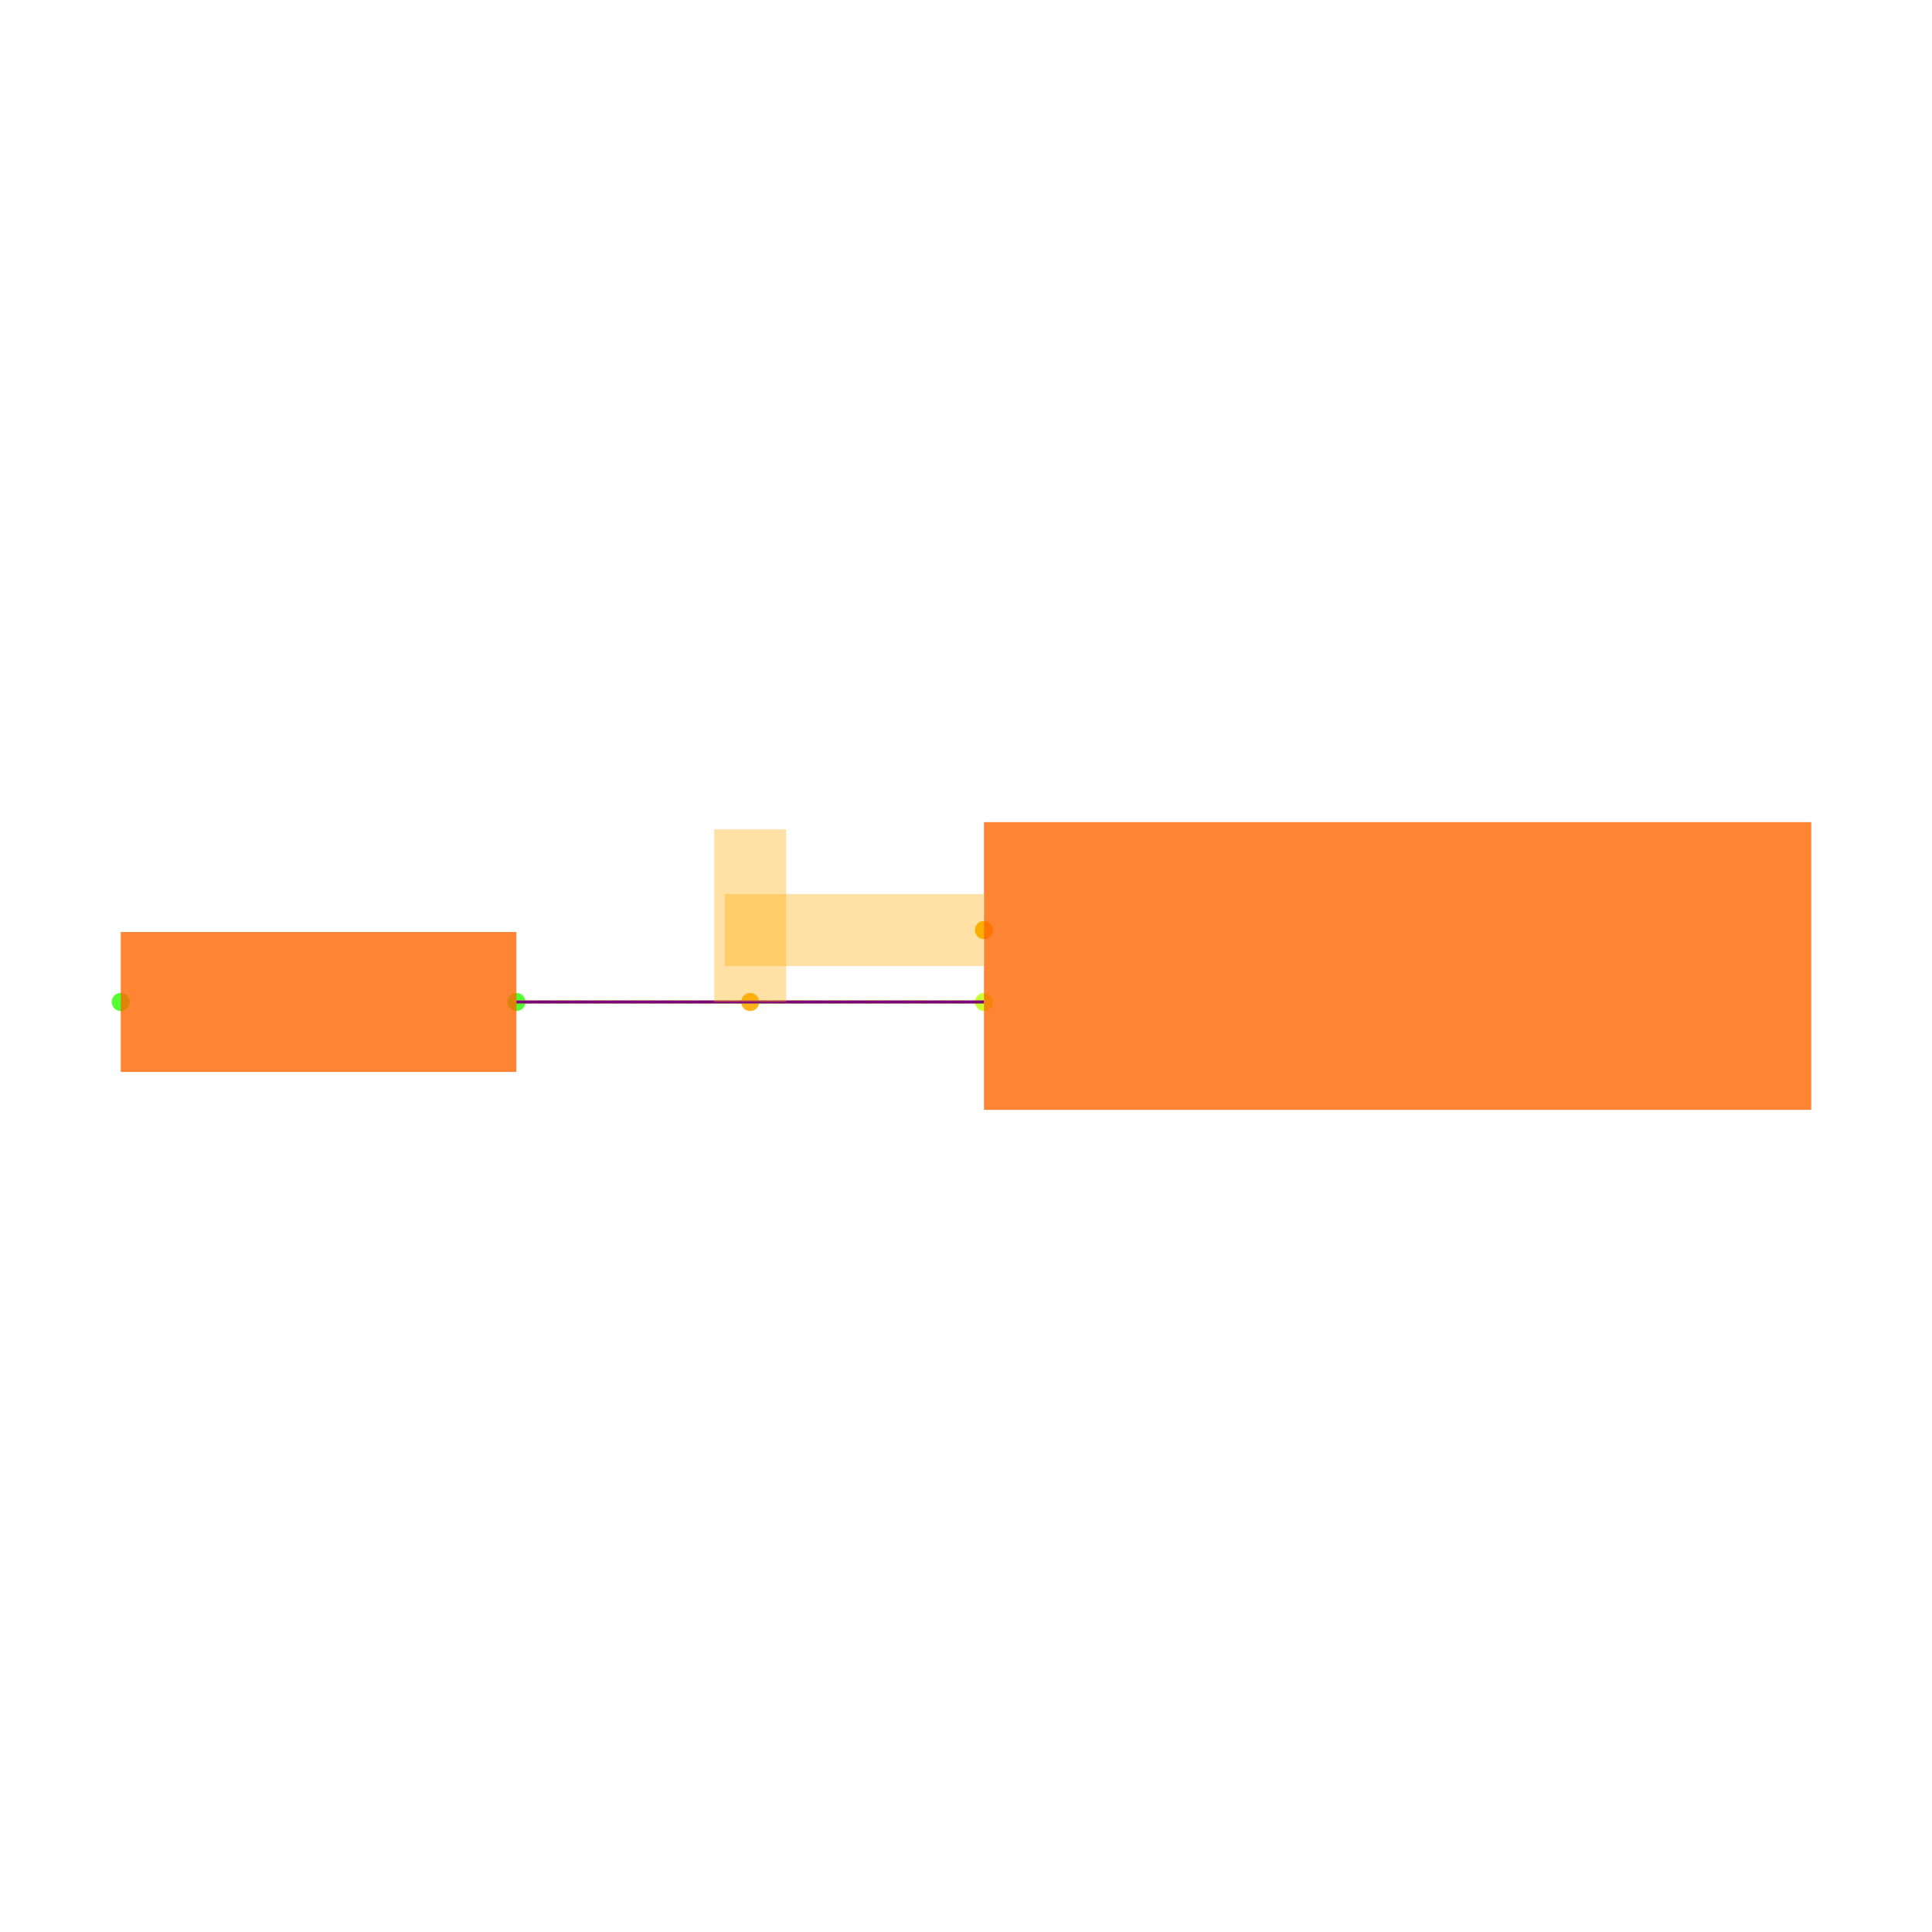
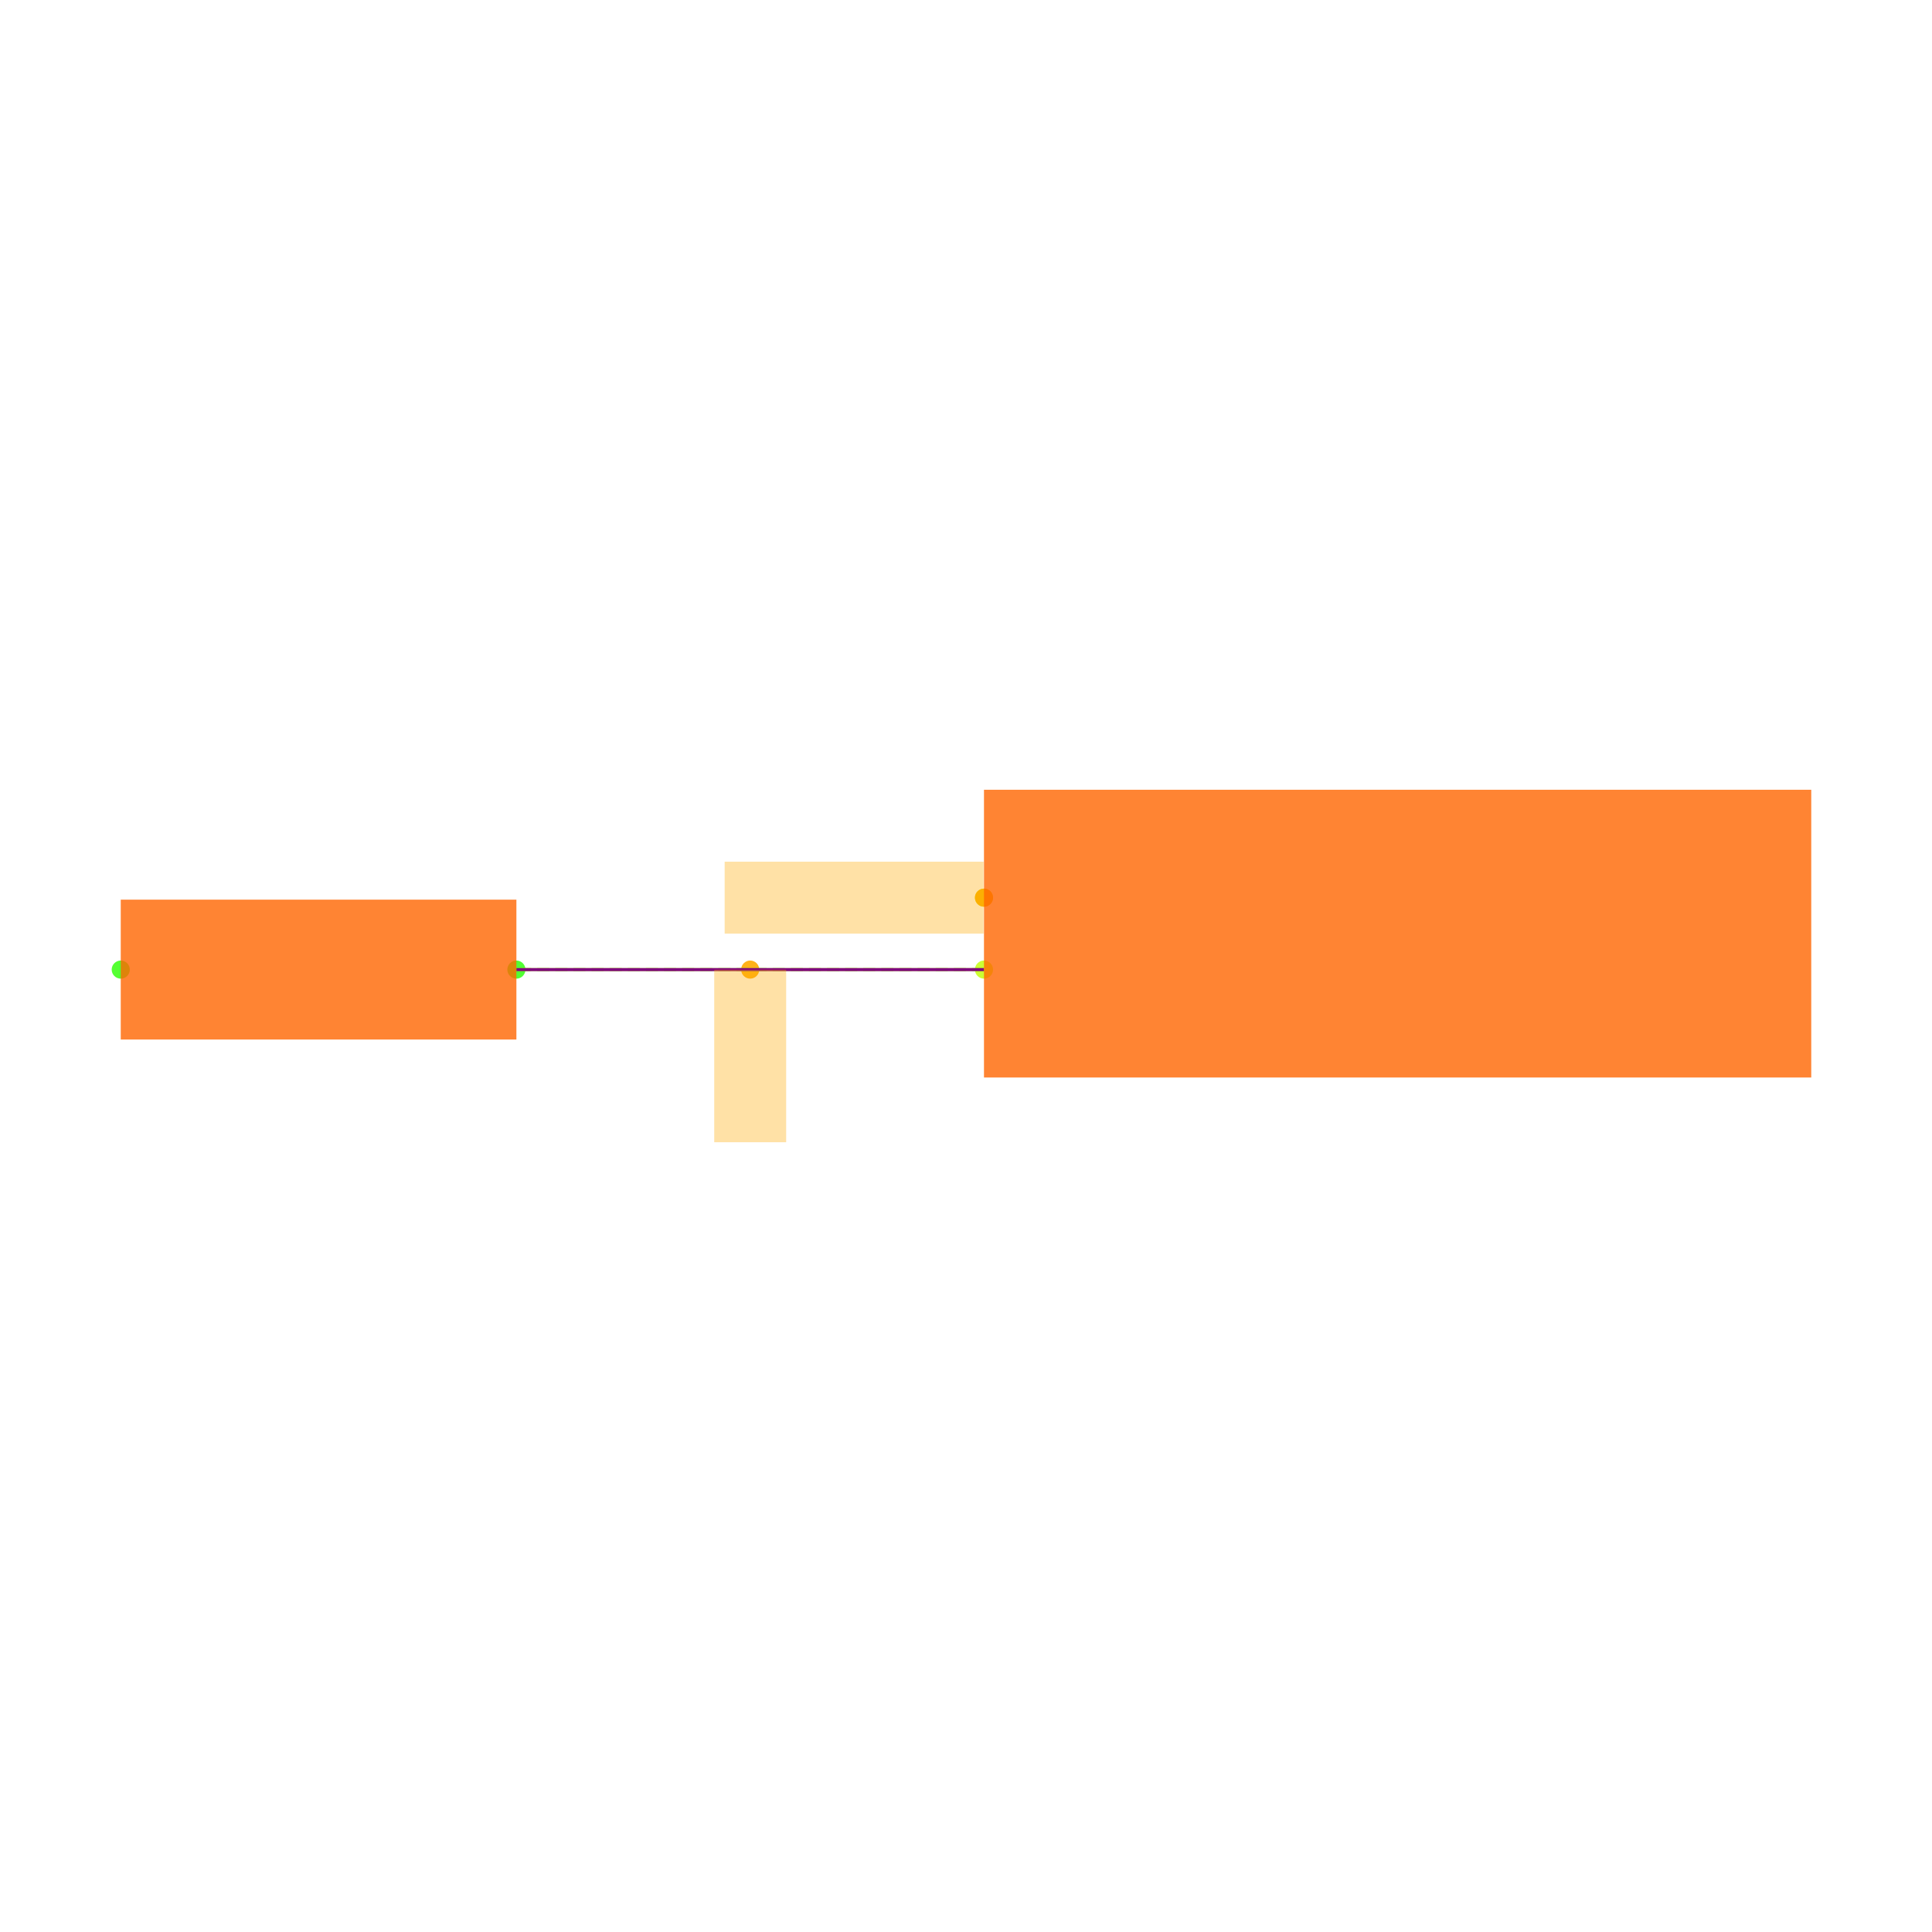
<svg xmlns="http://www.w3.org/2000/svg" width="640" height="640" viewBox="0 0 640 640">
  <rect width="100%" height="100%" fill="white" />
  <g>
-     <circle data-type="point" data-label="U3.24 x-" data-x="-7.65" data-y="-0.22999999999999998" cx="325.957" cy="308.085" r="3" fill="hsl(74, 100%, 50%, 0.8)" />
+     <circle data-type="point" data-label="U3.24 x-" data-x="-7.65" data-y="-0.22999999999999998" cx="325.957" cy="297.362" r="3" fill="hsl(74, 100%, 50%, 0.8)" />
  </g>
  <g>
-     <circle data-type="point" data-label="U3.25 x-" data-x="-7.65" data-y="-0.43000000000000016" cx="325.957" cy="331.915" r="3" fill="hsl(75, 100%, 50%, 0.8)" />
+     <circle data-type="point" data-label="U3.25 x-" data-x="-7.65" data-y="-0.43000000000000016" cx="325.957" cy="321.191" r="3" fill="hsl(75, 100%, 50%, 0.8)" />
  </g>
  <g>
-     <circle data-type="point" data-label="R5.1 x-" data-x="-10.05" data-y="-0.4299999999999997" cx="40" cy="331.915" r="3" fill="hsl(110, 100%, 50%, 0.8)" />
+     <circle data-type="point" data-label="R5.1 x-" data-x="-10.05" data-y="-0.4299999999999997" cx="40" cy="321.191" r="3" fill="hsl(110, 100%, 50%, 0.8)" />
  </g>
  <g>
-     <circle data-type="point" data-label="R5.2 x+" data-x="-8.95" data-y="-0.4299999999999997" cx="171.064" cy="331.915" r="3" fill="hsl(111, 100%, 50%, 0.8)" />
+     <circle data-type="point" data-label="R5.2 x+" data-x="-8.95" data-y="-0.4299999999999997" cx="171.064" cy="321.191" r="3" fill="hsl(111, 100%, 50%, 0.8)" />
  </g>
  <g>
-     <circle data-type="point" data-label="" data-x="-7.65" data-y="-0.22999999999999998" cx="325.957" cy="308.085" r="3" fill="hsl(40, 100%, 50%, 0.9)" />
+     <circle data-type="point" data-label="" data-x="-7.65" data-y="-0.22999999999999998" cx="325.957" cy="297.362" r="3" fill="hsl(40, 100%, 50%, 0.9)" />
  </g>
  <g>
-     <circle data-type="point" data-label="" data-x="-8.3" data-y="-0.42999999999999994" cx="248.511" cy="331.915" r="3" fill="hsl(40, 100%, 50%, 0.9)" />
+     <circle data-type="point" data-label="" data-x="-8.3" data-y="-0.42999999999999994" cx="248.511" cy="321.191" r="3" fill="hsl(40, 100%, 50%, 0.9)" />
  </g>
  <g>
-     <polyline data-points="-7.65,-0.43000000000000016 -8.95,-0.4299999999999997" data-type="line" data-label="" points="325.957,331.915 171.064,331.915" fill="none" stroke="hsl(80, 100%, 50%, 0.8)" stroke-width="1" />
+     <polyline data-points="-7.65,-0.43000000000000016 -8.95,-0.4299999999999997" data-type="line" data-label="" points="325.957,321.191 171.064,321.191" fill="none" stroke="hsl(80, 100%, 50%, 0.8)" stroke-width="1" />
  </g>
  <g>
-     <polyline data-points="-7.65,-0.43000000000000016 -8.95,-0.4299999999999997" data-type="line" data-label="" points="325.957,331.915 171.064,331.915" fill="none" stroke="hsl(88, 100%, 50%, 0.8)" stroke-width="1" stroke-dasharray="4 2" />
+     <polyline data-points="-7.65,-0.43000000000000016 -8.95,-0.4299999999999997" data-type="line" data-label="" points="325.957,321.191 171.064,321.191" fill="none" stroke="hsl(88, 100%, 50%, 0.8)" stroke-width="1" stroke-dasharray="4 2" />
  </g>
  <g>
-     <polyline data-points="-7.65,-0.43000000000000016 -8.95,-0.4299999999999997" data-type="line" data-label="" points="325.957,331.915 171.064,331.915" fill="none" stroke="purple" stroke-width="1" />
+     <polyline data-points="-7.65,-0.43000000000000016 -8.95,-0.4299999999999997" data-type="line" data-label="" points="325.957,321.191 171.064,321.191" fill="none" stroke="purple" stroke-width="1" />
  </g>
  <g>
-     <rect data-type="rect" data-label="schematic_component_0" data-x="-6.5" data-y="-0.33" x="325.957" y="272.34" width="274.043" height="95.319" fill="hsl(24, 100%, 50%, 0.8)" stroke="black" stroke-width="0.008" />
+     <rect data-type="rect" data-label="schematic_component_0" data-x="-6.5" data-y="-0.33" x="325.957" y="261.617" width="274.043" height="95.319" fill="hsl(24, 100%, 50%, 0.8)" stroke="black" stroke-width="0.008" />
  </g>
  <g>
-     <rect data-type="rect" data-label="schematic_component_4" data-x="-9.5" data-y="-0.4299999999999997" x="40" y="308.746" width="131.064" height="46.338" fill="hsl(24, 100%, 50%, 0.8)" stroke="black" stroke-width="0.008" />
+     <rect data-type="rect" data-label="schematic_component_4" data-x="-9.5" data-y="-0.4299999999999997" x="40" y="298.022" width="131.064" height="46.338" fill="hsl(24, 100%, 50%, 0.8)" stroke="black" stroke-width="0.008" />
  </g>
  <g>
-     <rect data-type="rect" data-label="netId: SWCLK globalConnNetId: connectivity_net1" data-x="-8.011" data-y="-0.22999999999999998" x="240.051" y="296.17" width="85.787" height="23.83" fill="hsl(40, 100%, 50%, 0.35)" stroke="black" stroke-width="0.008" />
+     <rect data-type="rect" data-label="netId: SWCLK globalConnNetId: connectivity_net1" data-x="-8.011" data-y="-0.22999999999999998" x="240.051" y="285.447" width="85.787" height="23.83" fill="hsl(40, 100%, 50%, 0.35)" stroke="black" stroke-width="0.008" />
  </g>
  <g>
-     <rect data-type="rect" data-label="netId: SWD globalConnNetId: connectivity_net0" data-x="-8.3" data-y="-0.18999999999999995" x="236.596" y="274.723" width="23.83" height="57.191" fill="hsl(40, 100%, 50%, 0.35)" stroke="black" stroke-width="0.008" />
+     <rect data-type="rect" data-label="netId: SWD globalConnNetId: connectivity_net0" data-x="-8.3" data-y="-0.6699999999999999" x="236.596" y="321.191" width="23.83" height="57.191" fill="hsl(40, 100%, 50%, 0.35)" stroke="black" stroke-width="0.008" />
  </g>
  <g id="crosshair" style="display: none">
    <line id="crosshair-h" y1="0" y2="640" stroke="#666" stroke-width="0.5" />
    <line id="crosshair-v" x1="0" x2="640" stroke="#666" stroke-width="0.5" />
    <text id="coordinates" font-family="monospace" font-size="12" fill="#666" />
  </g>
</svg>
